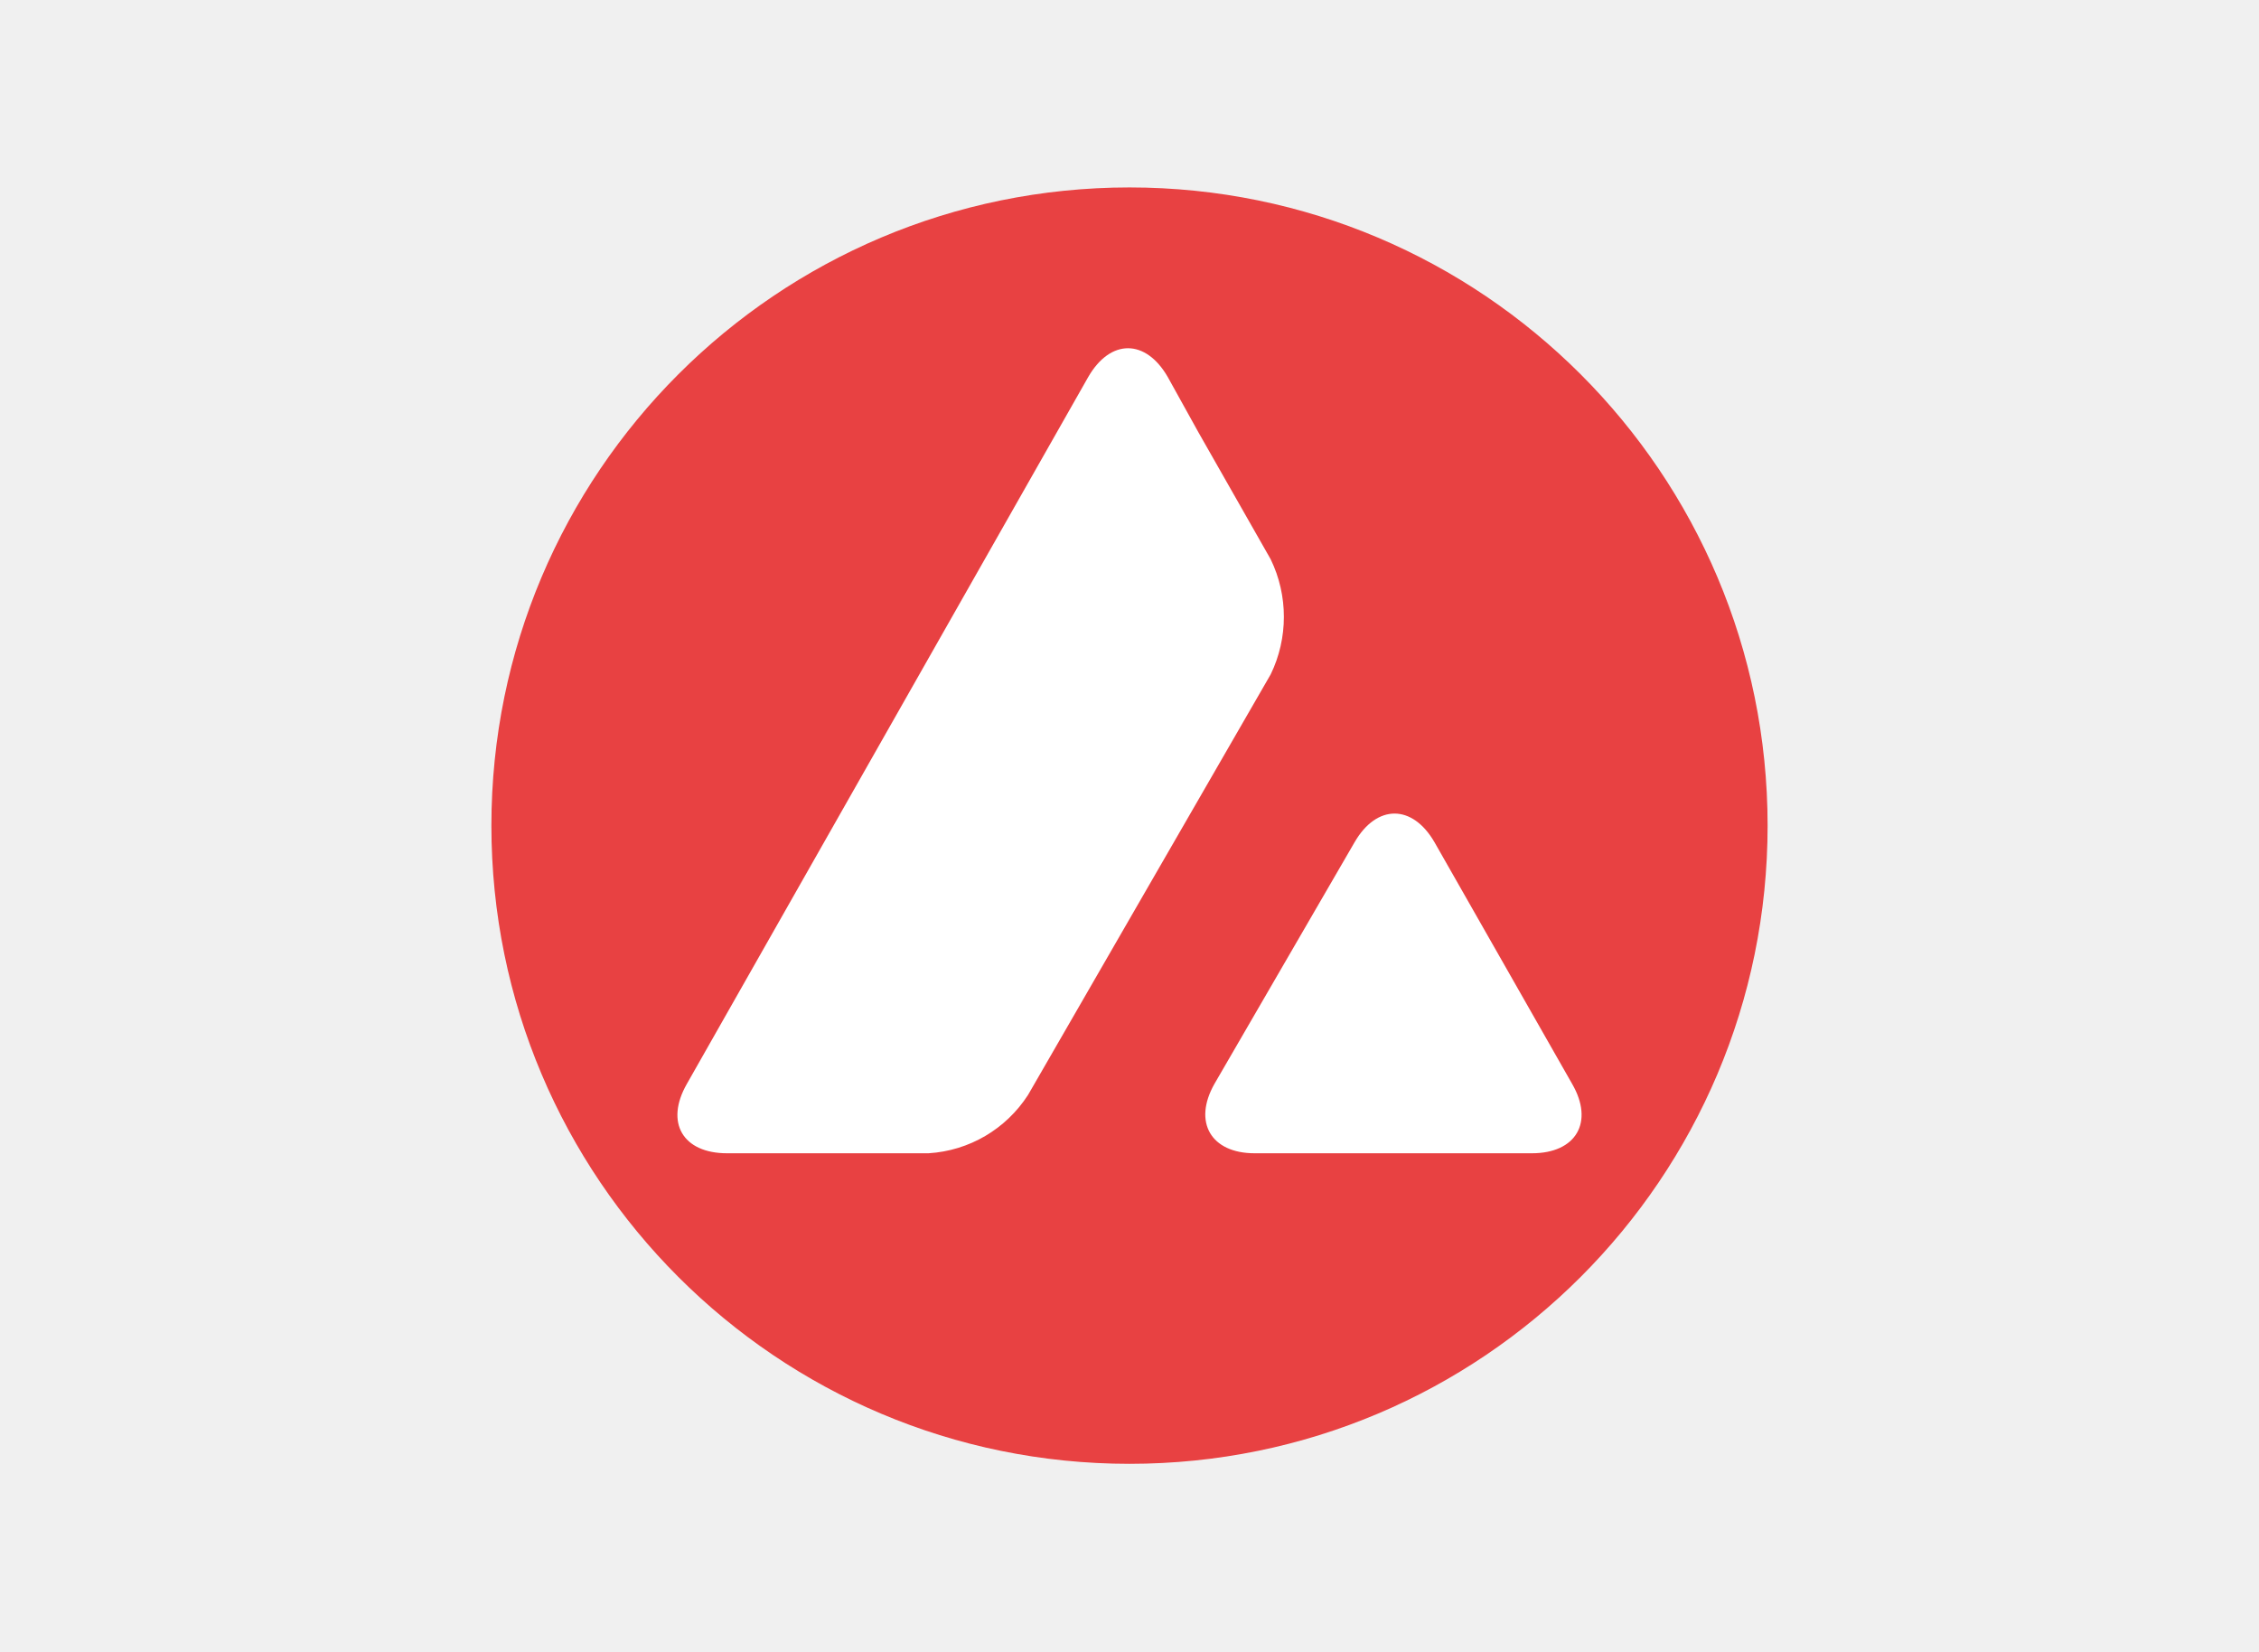
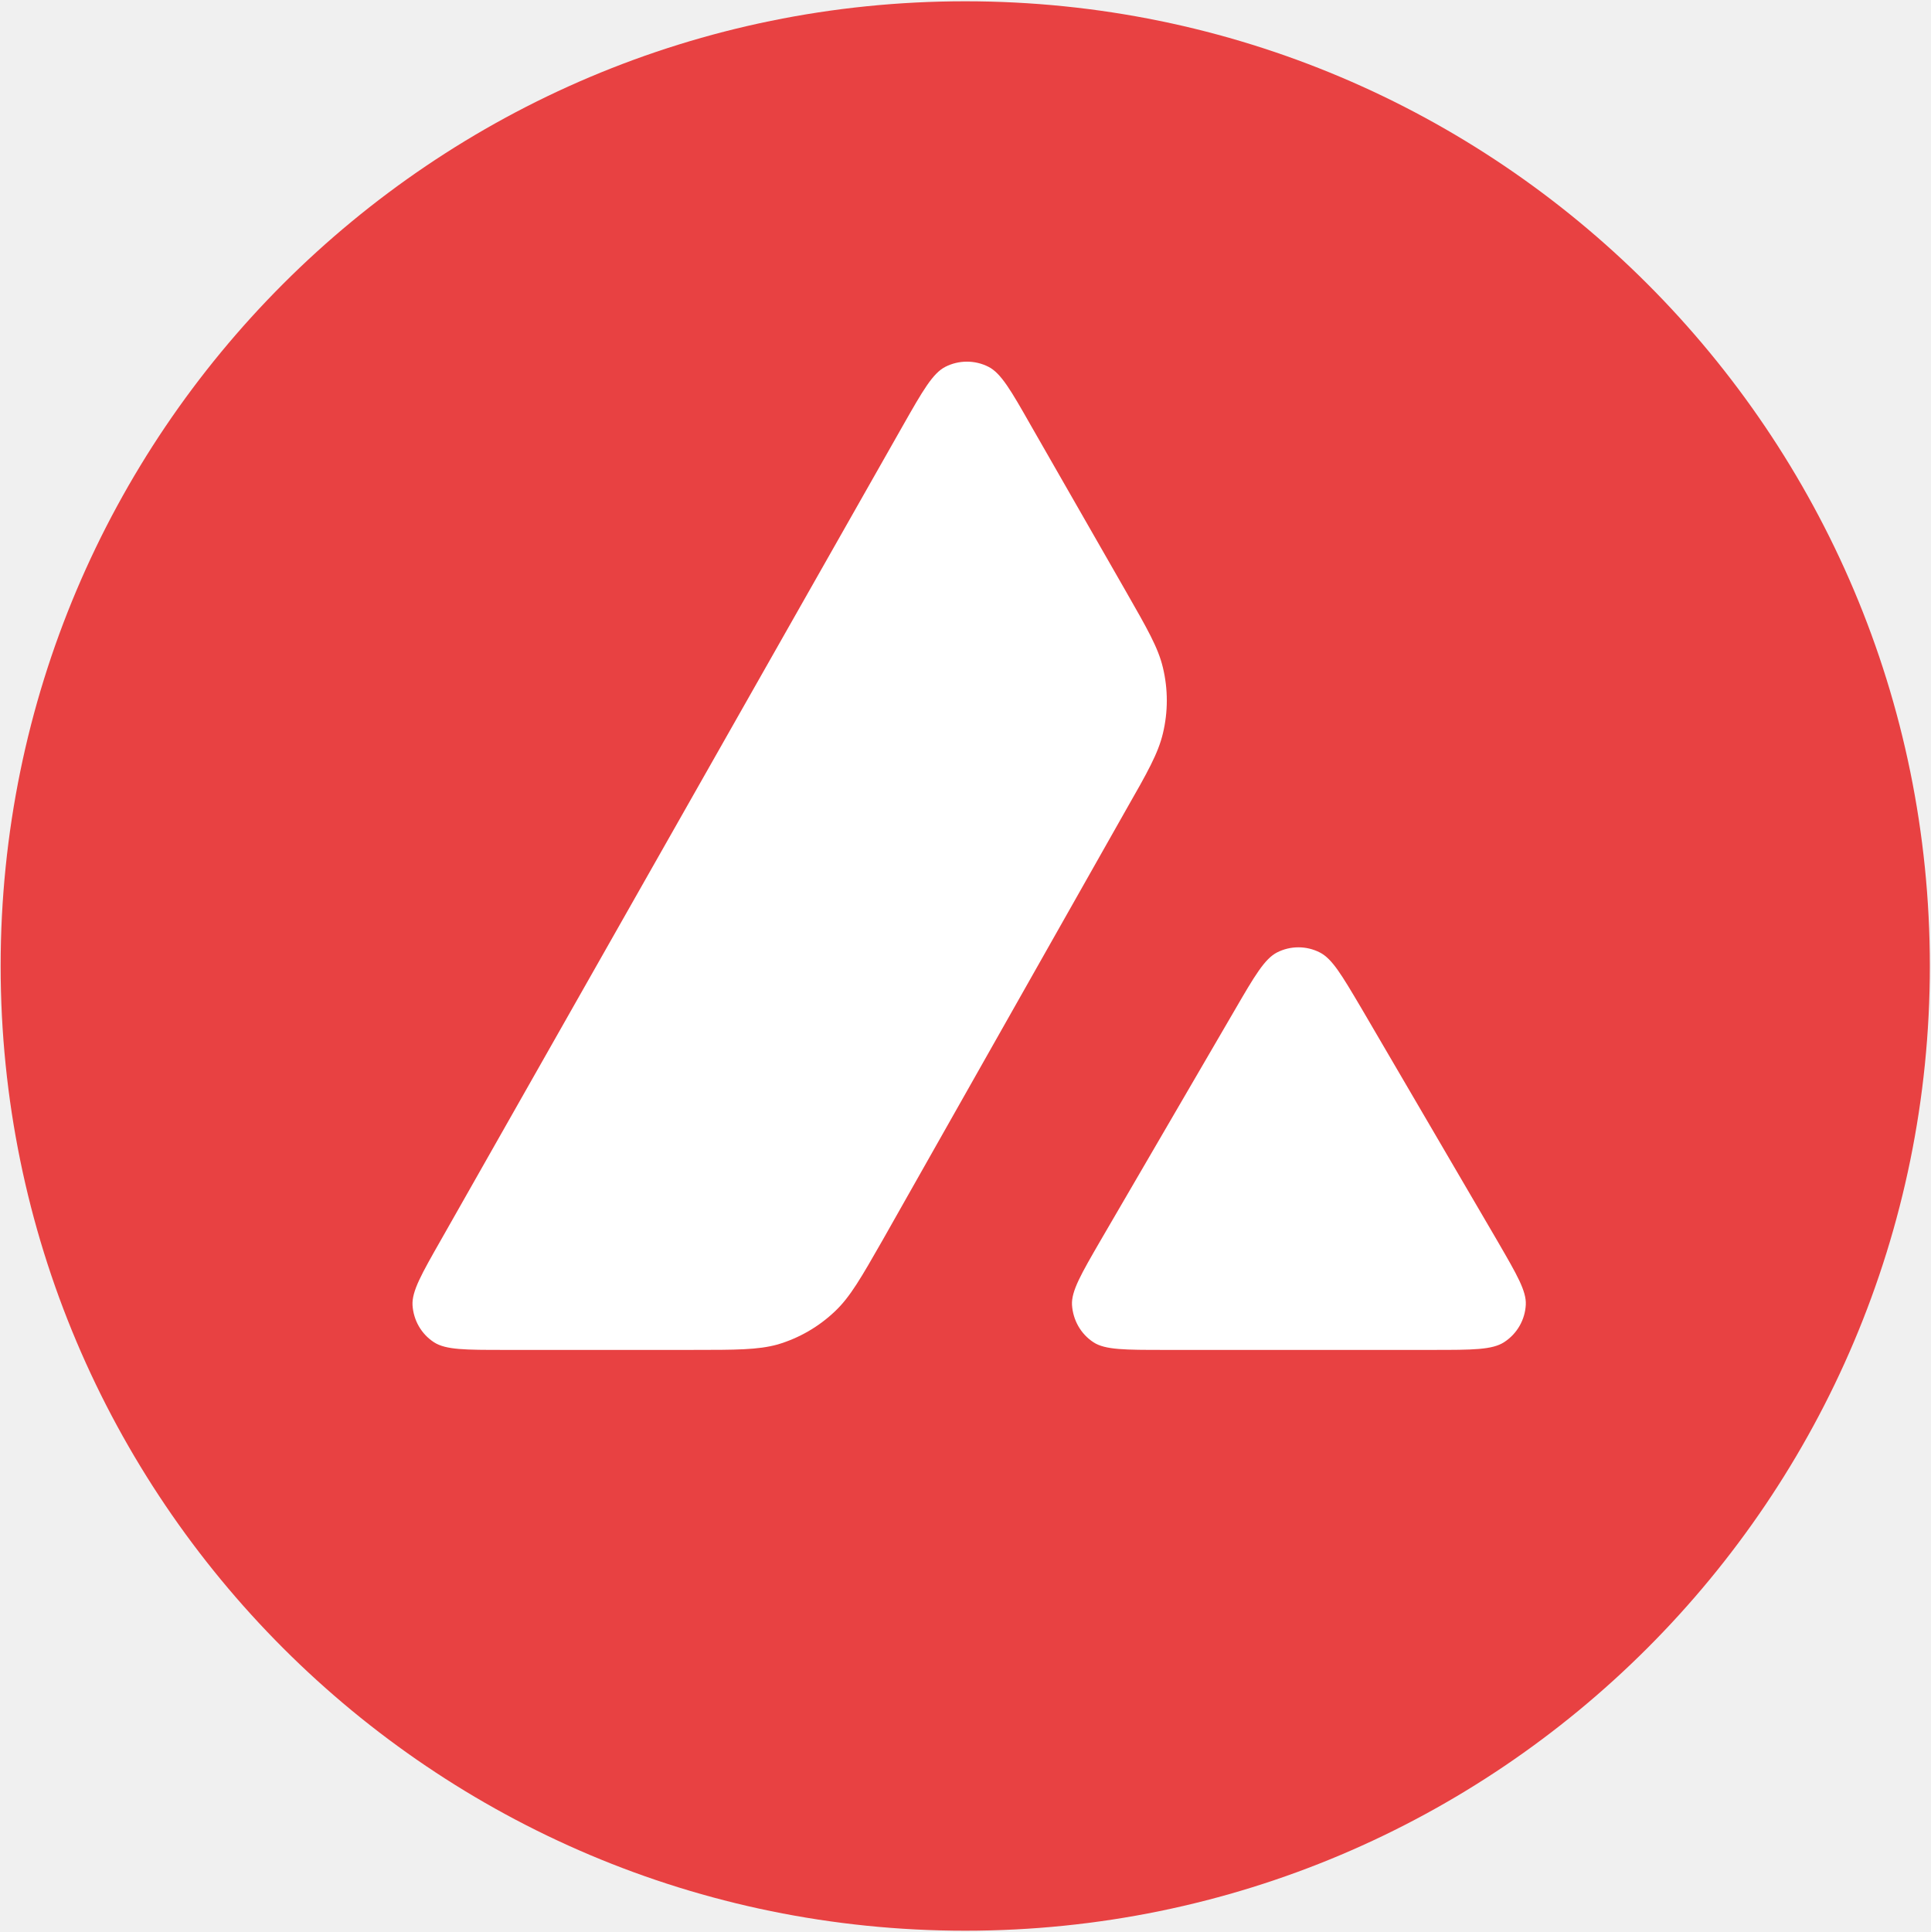
- <svg xmlns="http://www.w3.org/2000/svg" xml:space="preserve" style="enable-background:new 0 0 449.6 328.7" viewBox="0 0 449.6 328.7">
-   <circle cx="224.8" cy="164.3" r="127" style="fill-rule:evenodd;clip-rule:evenodd;fill:#e84142" />
-   <path d="M269.6 167.6c4.4-7.6 11.5-7.6 15.9 0l27.4 48.1c4.4 7.6.8 13.8-8 13.8h-55.2c-8.7 0-12.3-6.2-8-13.8l27.9-48.1zm-53-92.6c4.4-7.6 11.4-7.6 15.8 0l6.1 11 14.4 25.3c3.5 7.2 3.5 15.7 0 22.9l-48.3 83.7c-4.4 6.8-11.7 11.1-19.8 11.6h-40.1c-8.8 0-12.4-6.1-8-13.8L216.6 75z" style="fill:#fff" />
+ <svg xmlns="http://www.w3.org/2000/svg" width="1503" height="1504" fill="none">
+   <path fill="#fff" d="M287 258h928v844H287z" />
+   <path fill-rule="evenodd" clip-rule="evenodd" d="M1502.5 752c0 414.77-336.23 751-751 751-414.766 0-751-336.23-751-751C.5 337.234 336.734 1 751.5 1c414.77 0 751 336.234 751 751Zm-963.812 298.86H392.94c-30.626 0-45.754 0-54.978-5.9-9.963-6.46-16.051-17.16-16.789-28.97-.554-10.88 7.011-24.168 22.139-50.735l359.87-634.32c15.313-26.936 23.061-40.404 32.839-45.385 10.516-5.35 23.062-5.35 33.578 0 9.778 4.981 17.527 18.449 32.839 45.385l73.982 129.144.377.659c16.539 28.897 24.926 43.551 28.588 58.931a109.562 109.562 0 0 1 0 51.289c-3.69 15.497-11.992 30.257-28.781 59.591L687.573 964.702l-.489.856c-16.648 29.135-25.085 43.902-36.778 55.042-12.73 12.18-28.043 21.03-44.832 26.02-15.313 4.24-32.47 4.24-66.786 4.24Zm368.062 0h208.84c30.81 0 46.31 0 55.54-6.08 9.96-6.46 16.23-17.35 16.79-29.15.53-10.53-6.87-23.3-21.37-48.323-.5-.852-1-1.719-1.51-2.601L1060.43 785.75l-1.19-2.015c-14.7-24.858-22.12-37.411-31.65-42.263a36.734 36.734 0 0 0-33.391 0c-9.594 4.981-17.342 18.08-32.655 44.462L857.306 964.891l-.357.616c-15.259 26.34-22.885 39.503-22.335 50.303.738 11.81 6.826 22.69 16.788 29.15 9.041 5.9 24.538 5.9 55.348 5.9Z" fill="#E84142" />
</svg>
